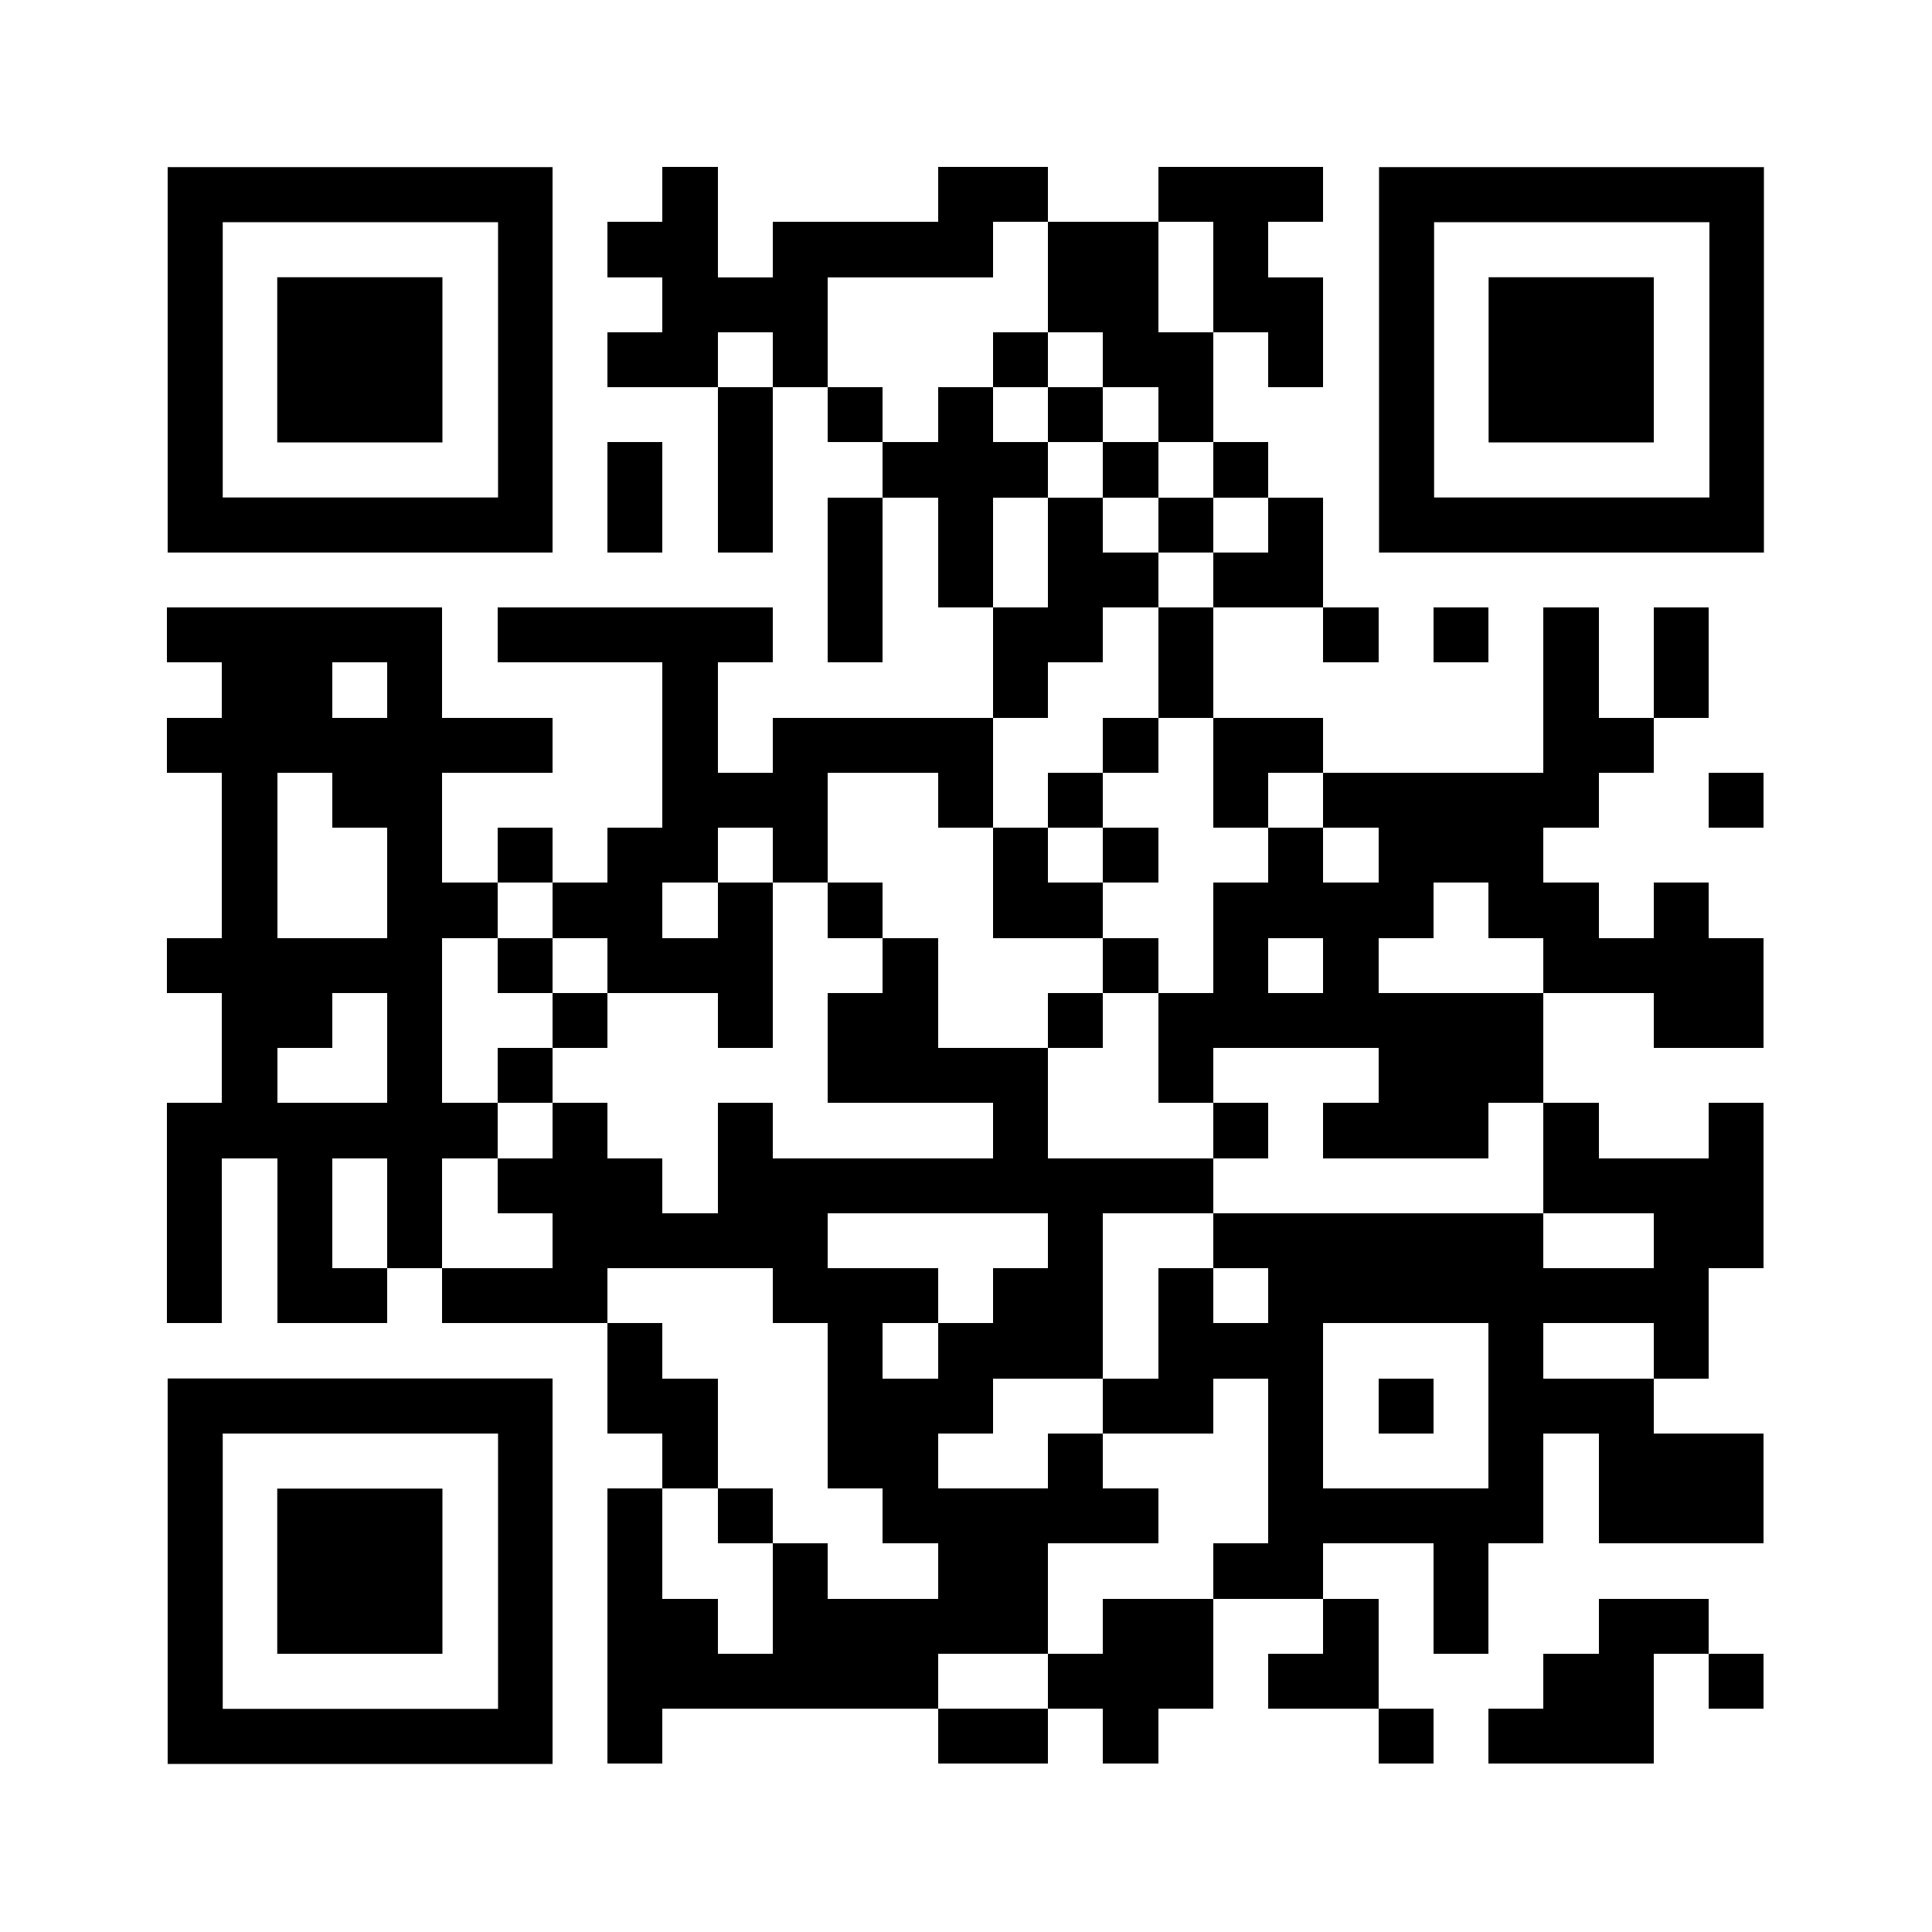
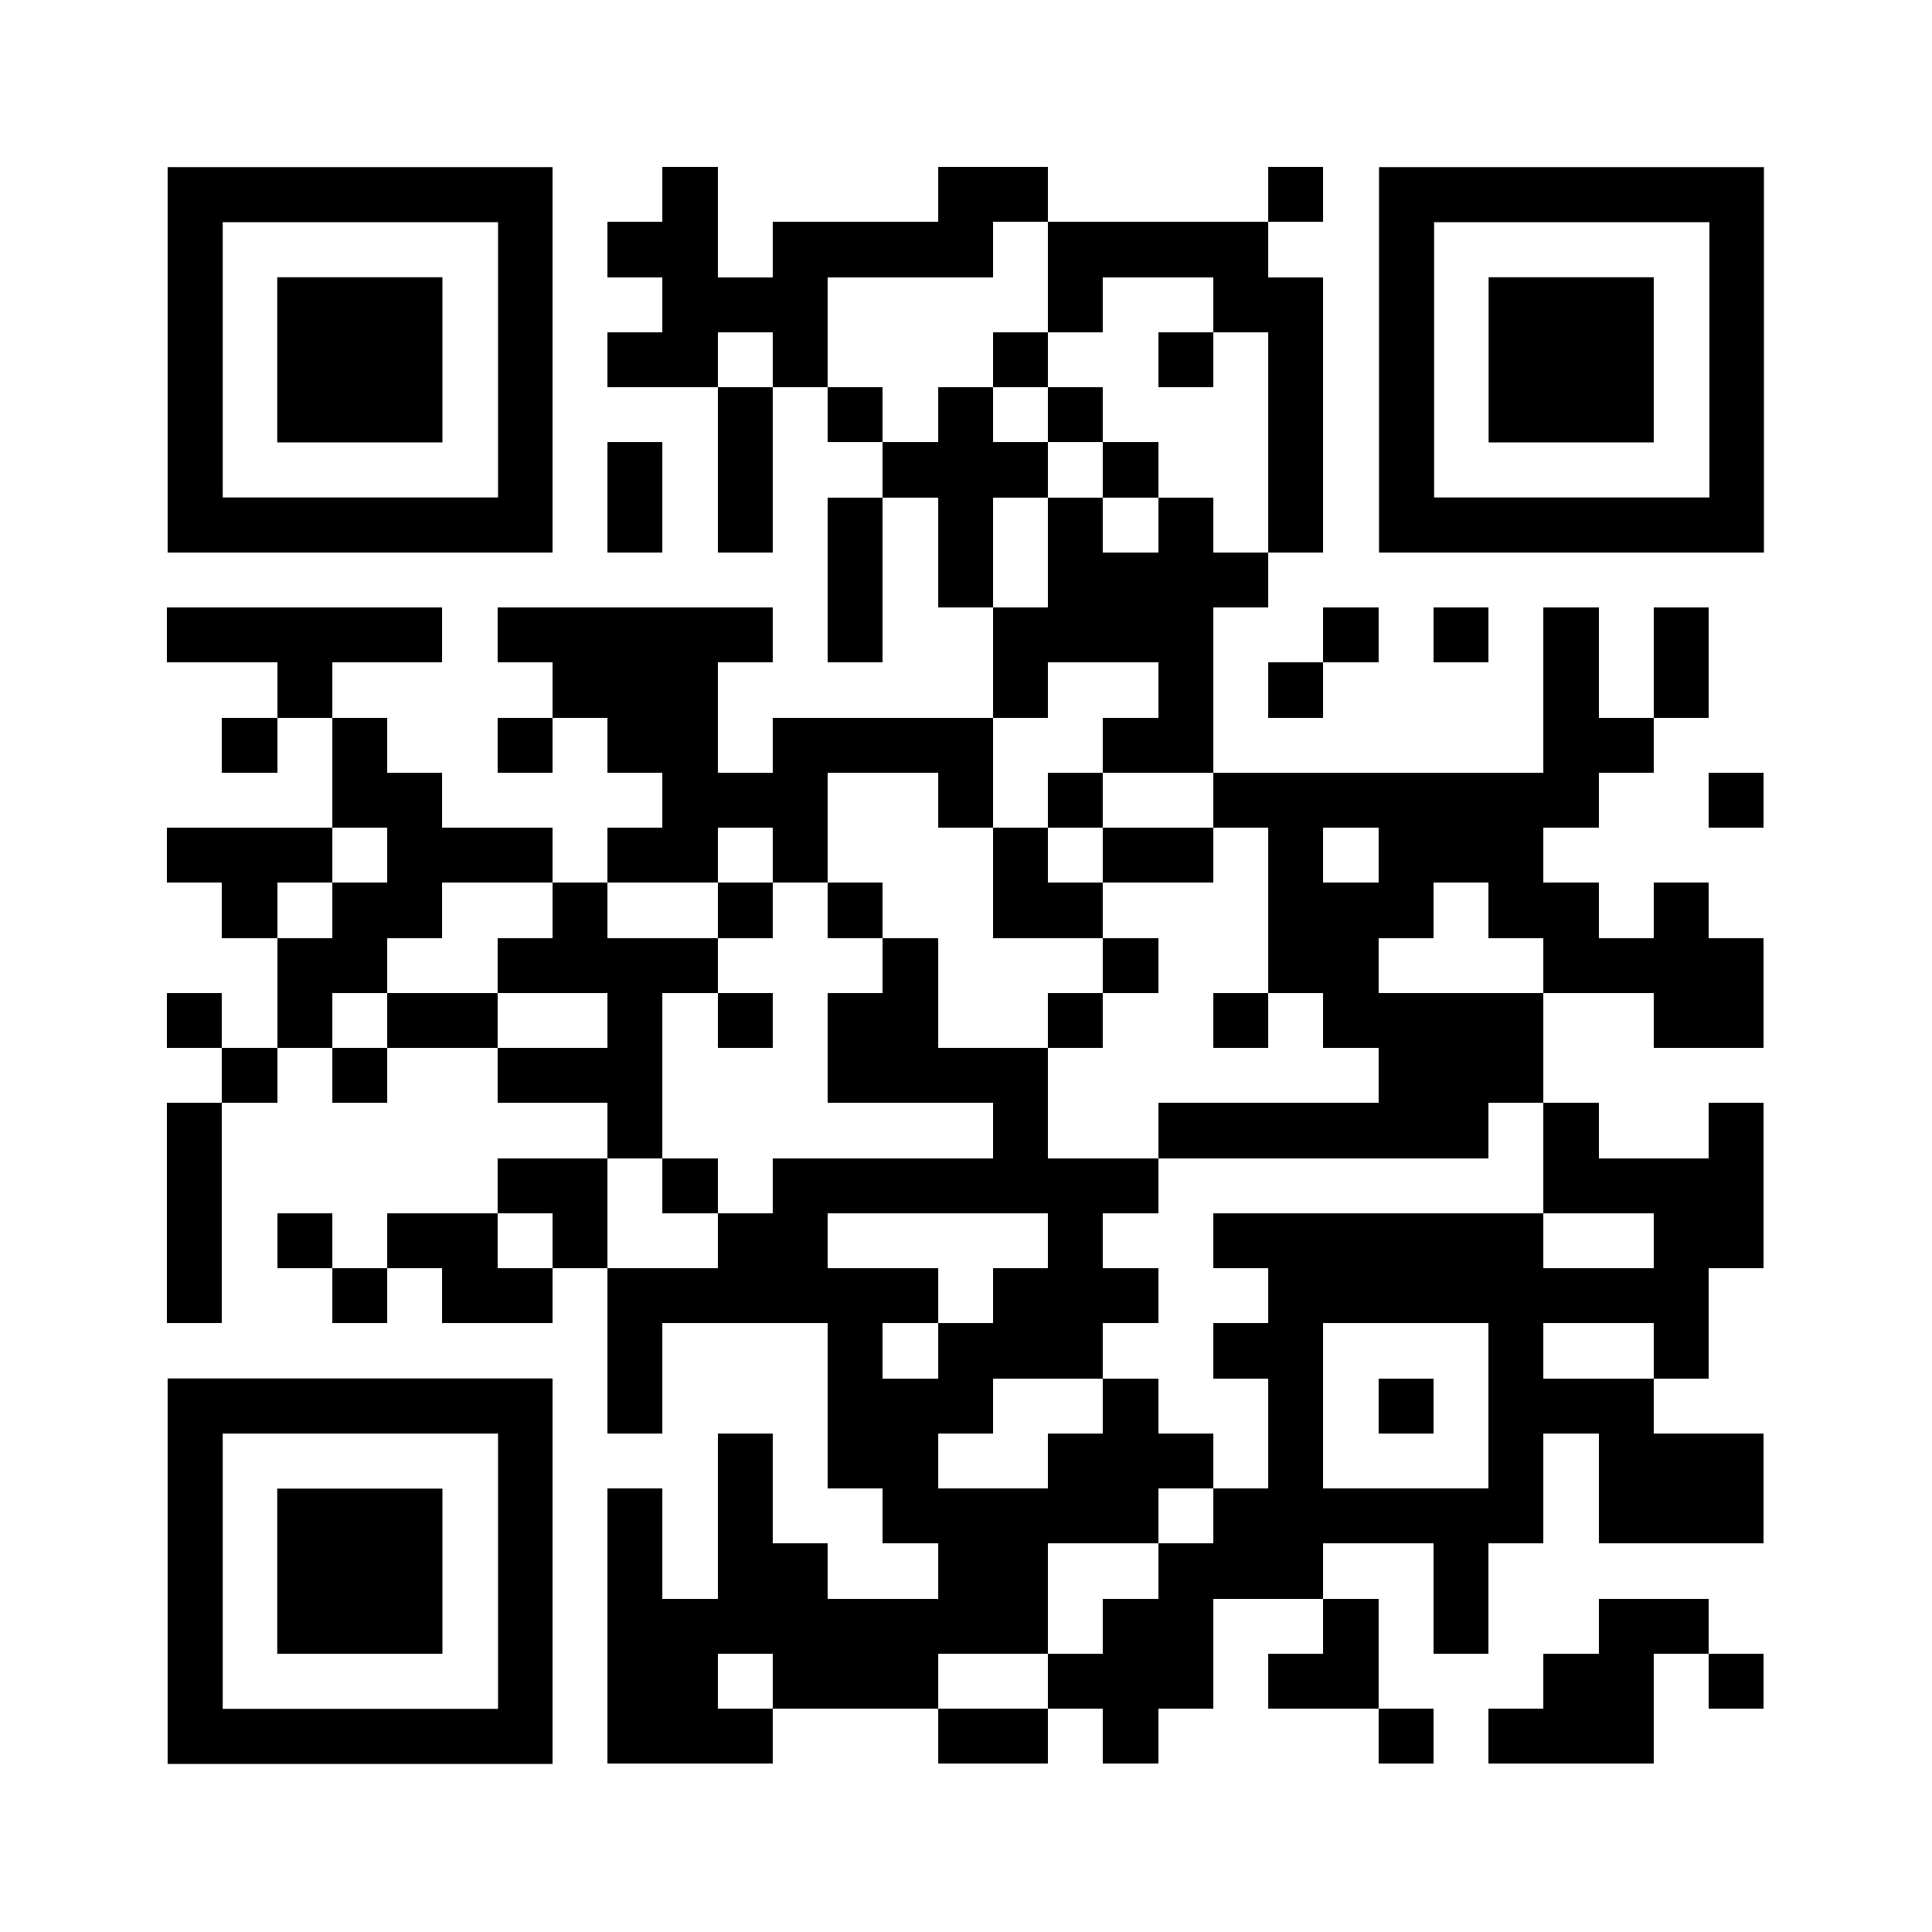
<svg xmlns="http://www.w3.org/2000/svg" version="1.0" viewBox="0 0 100 100" enable-background="new 0 0 100 100" xml:space="preserve">
  <svg version="1.1" width="100" height="100" viewBox="0 0 2000 2000" x="0" y="0" shape-rendering="crispEdges">
    <defs />
    <rect x="0" y="0" width="2000" height="2000" fill="#ffffff" />
    <rect x="686" y="173" width="57" height="57" fill="#000000" />
    <rect x="971" y="173" width="57" height="57" fill="#000000" />
    <rect x="1028" y="173" width="57" height="57" fill="#000000" />
-     <rect x="1199" y="173" width="57" height="57" fill="#000000" />
-     <rect x="1256" y="173" width="57" height="57" fill="#000000" />
    <rect x="1313" y="173" width="57" height="57" fill="#000000" />
    <rect x="629" y="230" width="57" height="57" fill="#000000" />
    <rect x="686" y="230" width="57" height="57" fill="#000000" />
    <rect x="800" y="230" width="57" height="57" fill="#000000" />
    <rect x="857" y="230" width="57" height="57" fill="#000000" />
    <rect x="914" y="230" width="57" height="57" fill="#000000" />
    <rect x="971" y="230" width="57" height="57" fill="#000000" />
    <rect x="1085" y="230" width="57" height="57" fill="#000000" />
    <rect x="1142" y="230" width="57" height="57" fill="#000000" />
+     <rect x="1199" y="230" width="57" height="57" fill="#000000" />
    <rect x="1256" y="230" width="57" height="57" fill="#000000" />
    <rect x="686" y="287" width="57" height="57" fill="#000000" />
    <rect x="743" y="287" width="57" height="57" fill="#000000" />
    <rect x="800" y="287" width="57" height="57" fill="#000000" />
    <rect x="1085" y="287" width="57" height="57" fill="#000000" />
-     <rect x="1142" y="287" width="57" height="57" fill="#000000" />
    <rect x="1256" y="287" width="57" height="57" fill="#000000" />
    <rect x="1313" y="287" width="57" height="57" fill="#000000" />
    <rect x="629" y="344" width="57" height="57" fill="#000000" />
    <rect x="686" y="344" width="57" height="57" fill="#000000" />
    <rect x="800" y="344" width="57" height="57" fill="#000000" />
    <rect x="1028" y="344" width="57" height="57" fill="#000000" />
-     <rect x="1142" y="344" width="57" height="57" fill="#000000" />
    <rect x="1199" y="344" width="57" height="57" fill="#000000" />
    <rect x="1313" y="344" width="57" height="57" fill="#000000" />
    <rect x="743" y="401" width="57" height="57" fill="#000000" />
    <rect x="857" y="401" width="57" height="57" fill="#000000" />
    <rect x="971" y="401" width="57" height="57" fill="#000000" />
    <rect x="1085" y="401" width="57" height="57" fill="#000000" />
-     <rect x="1199" y="401" width="57" height="57" fill="#000000" />
+     <rect x="1313" y="401" width="57" height="57" fill="#000000" />
    <rect x="629" y="458" width="57" height="57" fill="#000000" />
    <rect x="743" y="458" width="57" height="57" fill="#000000" />
    <rect x="914" y="458" width="57" height="57" fill="#000000" />
    <rect x="971" y="458" width="57" height="57" fill="#000000" />
    <rect x="1028" y="458" width="57" height="57" fill="#000000" />
    <rect x="1142" y="458" width="57" height="57" fill="#000000" />
-     <rect x="1256" y="458" width="57" height="57" fill="#000000" />
+     <rect x="1313" y="458" width="57" height="57" fill="#000000" />
    <rect x="629" y="515" width="57" height="57" fill="#000000" />
    <rect x="743" y="515" width="57" height="57" fill="#000000" />
    <rect x="857" y="515" width="57" height="57" fill="#000000" />
    <rect x="971" y="515" width="57" height="57" fill="#000000" />
    <rect x="1085" y="515" width="57" height="57" fill="#000000" />
    <rect x="1199" y="515" width="57" height="57" fill="#000000" />
    <rect x="1313" y="515" width="57" height="57" fill="#000000" />
    <rect x="857" y="572" width="57" height="57" fill="#000000" />
    <rect x="971" y="572" width="57" height="57" fill="#000000" />
    <rect x="1085" y="572" width="57" height="57" fill="#000000" />
    <rect x="1142" y="572" width="57" height="57" fill="#000000" />
+     <rect x="1199" y="572" width="57" height="57" fill="#000000" />
    <rect x="1256" y="572" width="57" height="57" fill="#000000" />
-     <rect x="1313" y="572" width="57" height="57" fill="#000000" />
    <rect x="173" y="629" width="57" height="57" fill="#000000" />
    <rect x="230" y="629" width="57" height="57" fill="#000000" />
    <rect x="287" y="629" width="57" height="57" fill="#000000" />
    <rect x="344" y="629" width="57" height="57" fill="#000000" />
    <rect x="401" y="629" width="57" height="57" fill="#000000" />
    <rect x="515" y="629" width="57" height="57" fill="#000000" />
    <rect x="572" y="629" width="57" height="57" fill="#000000" />
    <rect x="629" y="629" width="57" height="57" fill="#000000" />
    <rect x="686" y="629" width="57" height="57" fill="#000000" />
    <rect x="743" y="629" width="57" height="57" fill="#000000" />
    <rect x="857" y="629" width="57" height="57" fill="#000000" />
    <rect x="1028" y="629" width="57" height="57" fill="#000000" />
    <rect x="1085" y="629" width="57" height="57" fill="#000000" />
+     <rect x="1142" y="629" width="57" height="57" fill="#000000" />
    <rect x="1199" y="629" width="57" height="57" fill="#000000" />
    <rect x="1370" y="629" width="57" height="57" fill="#000000" />
    <rect x="1484" y="629" width="57" height="57" fill="#000000" />
    <rect x="1598" y="629" width="57" height="57" fill="#000000" />
    <rect x="1712" y="629" width="57" height="57" fill="#000000" />
-     <rect x="230" y="686" width="57" height="57" fill="#000000" />
    <rect x="287" y="686" width="57" height="57" fill="#000000" />
-     <rect x="401" y="686" width="57" height="57" fill="#000000" />
+     <rect x="572" y="686" width="57" height="57" fill="#000000" />
+     <rect x="629" y="686" width="57" height="57" fill="#000000" />
    <rect x="686" y="686" width="57" height="57" fill="#000000" />
    <rect x="1028" y="686" width="57" height="57" fill="#000000" />
    <rect x="1199" y="686" width="57" height="57" fill="#000000" />
+     <rect x="1313" y="686" width="57" height="57" fill="#000000" />
    <rect x="1598" y="686" width="57" height="57" fill="#000000" />
    <rect x="1712" y="686" width="57" height="57" fill="#000000" />
-     <rect x="173" y="743" width="57" height="57" fill="#000000" />
    <rect x="230" y="743" width="57" height="57" fill="#000000" />
-     <rect x="287" y="743" width="57" height="57" fill="#000000" />
    <rect x="344" y="743" width="57" height="57" fill="#000000" />
-     <rect x="401" y="743" width="57" height="57" fill="#000000" />
-     <rect x="458" y="743" width="57" height="57" fill="#000000" />
    <rect x="515" y="743" width="57" height="57" fill="#000000" />
+     <rect x="629" y="743" width="57" height="57" fill="#000000" />
    <rect x="686" y="743" width="57" height="57" fill="#000000" />
    <rect x="800" y="743" width="57" height="57" fill="#000000" />
    <rect x="857" y="743" width="57" height="57" fill="#000000" />
    <rect x="914" y="743" width="57" height="57" fill="#000000" />
    <rect x="971" y="743" width="57" height="57" fill="#000000" />
    <rect x="1142" y="743" width="57" height="57" fill="#000000" />
-     <rect x="1256" y="743" width="57" height="57" fill="#000000" />
-     <rect x="1313" y="743" width="57" height="57" fill="#000000" />
+     <rect x="1199" y="743" width="57" height="57" fill="#000000" />
    <rect x="1598" y="743" width="57" height="57" fill="#000000" />
    <rect x="1655" y="743" width="57" height="57" fill="#000000" />
-     <rect x="230" y="800" width="57" height="57" fill="#000000" />
    <rect x="344" y="800" width="57" height="57" fill="#000000" />
    <rect x="401" y="800" width="57" height="57" fill="#000000" />
    <rect x="686" y="800" width="57" height="57" fill="#000000" />
    <rect x="743" y="800" width="57" height="57" fill="#000000" />
    <rect x="800" y="800" width="57" height="57" fill="#000000" />
    <rect x="971" y="800" width="57" height="57" fill="#000000" />
    <rect x="1085" y="800" width="57" height="57" fill="#000000" />
    <rect x="1256" y="800" width="57" height="57" fill="#000000" />
+     <rect x="1313" y="800" width="57" height="57" fill="#000000" />
    <rect x="1370" y="800" width="57" height="57" fill="#000000" />
    <rect x="1427" y="800" width="57" height="57" fill="#000000" />
    <rect x="1484" y="800" width="57" height="57" fill="#000000" />
    <rect x="1541" y="800" width="57" height="57" fill="#000000" />
    <rect x="1598" y="800" width="57" height="57" fill="#000000" />
    <rect x="1769" y="800" width="57" height="57" fill="#000000" />
+     <rect x="173" y="857" width="57" height="57" fill="#000000" />
    <rect x="230" y="857" width="57" height="57" fill="#000000" />
+     <rect x="287" y="857" width="57" height="57" fill="#000000" />
    <rect x="401" y="857" width="57" height="57" fill="#000000" />
+     <rect x="458" y="857" width="57" height="57" fill="#000000" />
    <rect x="515" y="857" width="57" height="57" fill="#000000" />
    <rect x="629" y="857" width="57" height="57" fill="#000000" />
    <rect x="686" y="857" width="57" height="57" fill="#000000" />
    <rect x="800" y="857" width="57" height="57" fill="#000000" />
    <rect x="1028" y="857" width="57" height="57" fill="#000000" />
    <rect x="1142" y="857" width="57" height="57" fill="#000000" />
+     <rect x="1199" y="857" width="57" height="57" fill="#000000" />
    <rect x="1313" y="857" width="57" height="57" fill="#000000" />
    <rect x="1427" y="857" width="57" height="57" fill="#000000" />
    <rect x="1484" y="857" width="57" height="57" fill="#000000" />
    <rect x="1541" y="857" width="57" height="57" fill="#000000" />
    <rect x="230" y="914" width="57" height="57" fill="#000000" />
+     <rect x="344" y="914" width="57" height="57" fill="#000000" />
    <rect x="401" y="914" width="57" height="57" fill="#000000" />
-     <rect x="458" y="914" width="57" height="57" fill="#000000" />
    <rect x="572" y="914" width="57" height="57" fill="#000000" />
-     <rect x="629" y="914" width="57" height="57" fill="#000000" />
    <rect x="743" y="914" width="57" height="57" fill="#000000" />
    <rect x="857" y="914" width="57" height="57" fill="#000000" />
    <rect x="1028" y="914" width="57" height="57" fill="#000000" />
    <rect x="1085" y="914" width="57" height="57" fill="#000000" />
-     <rect x="1256" y="914" width="57" height="57" fill="#000000" />
    <rect x="1313" y="914" width="57" height="57" fill="#000000" />
    <rect x="1370" y="914" width="57" height="57" fill="#000000" />
    <rect x="1427" y="914" width="57" height="57" fill="#000000" />
    <rect x="1541" y="914" width="57" height="57" fill="#000000" />
    <rect x="1598" y="914" width="57" height="57" fill="#000000" />
    <rect x="1712" y="914" width="57" height="57" fill="#000000" />
-     <rect x="173" y="971" width="57" height="57" fill="#000000" />
-     <rect x="230" y="971" width="57" height="57" fill="#000000" />
    <rect x="287" y="971" width="57" height="57" fill="#000000" />
    <rect x="344" y="971" width="57" height="57" fill="#000000" />
-     <rect x="401" y="971" width="57" height="57" fill="#000000" />
    <rect x="515" y="971" width="57" height="57" fill="#000000" />
+     <rect x="572" y="971" width="57" height="57" fill="#000000" />
    <rect x="629" y="971" width="57" height="57" fill="#000000" />
    <rect x="686" y="971" width="57" height="57" fill="#000000" />
-     <rect x="743" y="971" width="57" height="57" fill="#000000" />
    <rect x="914" y="971" width="57" height="57" fill="#000000" />
    <rect x="1142" y="971" width="57" height="57" fill="#000000" />
-     <rect x="1256" y="971" width="57" height="57" fill="#000000" />
+     <rect x="1313" y="971" width="57" height="57" fill="#000000" />
    <rect x="1370" y="971" width="57" height="57" fill="#000000" />
    <rect x="1598" y="971" width="57" height="57" fill="#000000" />
    <rect x="1655" y="971" width="57" height="57" fill="#000000" />
    <rect x="1712" y="971" width="57" height="57" fill="#000000" />
    <rect x="1769" y="971" width="57" height="57" fill="#000000" />
-     <rect x="230" y="1028" width="57" height="57" fill="#000000" />
+     <rect x="173" y="1028" width="57" height="57" fill="#000000" />
    <rect x="287" y="1028" width="57" height="57" fill="#000000" />
    <rect x="401" y="1028" width="57" height="57" fill="#000000" />
-     <rect x="572" y="1028" width="57" height="57" fill="#000000" />
+     <rect x="458" y="1028" width="57" height="57" fill="#000000" />
+     <rect x="629" y="1028" width="57" height="57" fill="#000000" />
    <rect x="743" y="1028" width="57" height="57" fill="#000000" />
    <rect x="857" y="1028" width="57" height="57" fill="#000000" />
    <rect x="914" y="1028" width="57" height="57" fill="#000000" />
    <rect x="1085" y="1028" width="57" height="57" fill="#000000" />
-     <rect x="1199" y="1028" width="57" height="57" fill="#000000" />
    <rect x="1256" y="1028" width="57" height="57" fill="#000000" />
-     <rect x="1313" y="1028" width="57" height="57" fill="#000000" />
    <rect x="1370" y="1028" width="57" height="57" fill="#000000" />
    <rect x="1427" y="1028" width="57" height="57" fill="#000000" />
    <rect x="1484" y="1028" width="57" height="57" fill="#000000" />
    <rect x="1541" y="1028" width="57" height="57" fill="#000000" />
    <rect x="1712" y="1028" width="57" height="57" fill="#000000" />
    <rect x="1769" y="1028" width="57" height="57" fill="#000000" />
    <rect x="230" y="1085" width="57" height="57" fill="#000000" />
-     <rect x="401" y="1085" width="57" height="57" fill="#000000" />
+     <rect x="344" y="1085" width="57" height="57" fill="#000000" />
    <rect x="515" y="1085" width="57" height="57" fill="#000000" />
+     <rect x="572" y="1085" width="57" height="57" fill="#000000" />
+     <rect x="629" y="1085" width="57" height="57" fill="#000000" />
    <rect x="857" y="1085" width="57" height="57" fill="#000000" />
    <rect x="914" y="1085" width="57" height="57" fill="#000000" />
    <rect x="971" y="1085" width="57" height="57" fill="#000000" />
    <rect x="1028" y="1085" width="57" height="57" fill="#000000" />
-     <rect x="1199" y="1085" width="57" height="57" fill="#000000" />
    <rect x="1427" y="1085" width="57" height="57" fill="#000000" />
    <rect x="1484" y="1085" width="57" height="57" fill="#000000" />
    <rect x="1541" y="1085" width="57" height="57" fill="#000000" />
    <rect x="173" y="1142" width="57" height="57" fill="#000000" />
-     <rect x="230" y="1142" width="57" height="57" fill="#000000" />
-     <rect x="287" y="1142" width="57" height="57" fill="#000000" />
-     <rect x="344" y="1142" width="57" height="57" fill="#000000" />
-     <rect x="401" y="1142" width="57" height="57" fill="#000000" />
-     <rect x="458" y="1142" width="57" height="57" fill="#000000" />
-     <rect x="572" y="1142" width="57" height="57" fill="#000000" />
-     <rect x="743" y="1142" width="57" height="57" fill="#000000" />
+     <rect x="629" y="1142" width="57" height="57" fill="#000000" />
    <rect x="1028" y="1142" width="57" height="57" fill="#000000" />
+     <rect x="1199" y="1142" width="57" height="57" fill="#000000" />
    <rect x="1256" y="1142" width="57" height="57" fill="#000000" />
+     <rect x="1313" y="1142" width="57" height="57" fill="#000000" />
    <rect x="1370" y="1142" width="57" height="57" fill="#000000" />
    <rect x="1427" y="1142" width="57" height="57" fill="#000000" />
    <rect x="1484" y="1142" width="57" height="57" fill="#000000" />
    <rect x="1598" y="1142" width="57" height="57" fill="#000000" />
    <rect x="1769" y="1142" width="57" height="57" fill="#000000" />
    <rect x="173" y="1199" width="57" height="57" fill="#000000" />
-     <rect x="287" y="1199" width="57" height="57" fill="#000000" />
-     <rect x="401" y="1199" width="57" height="57" fill="#000000" />
    <rect x="515" y="1199" width="57" height="57" fill="#000000" />
    <rect x="572" y="1199" width="57" height="57" fill="#000000" />
-     <rect x="629" y="1199" width="57" height="57" fill="#000000" />
-     <rect x="743" y="1199" width="57" height="57" fill="#000000" />
+     <rect x="686" y="1199" width="57" height="57" fill="#000000" />
    <rect x="800" y="1199" width="57" height="57" fill="#000000" />
    <rect x="857" y="1199" width="57" height="57" fill="#000000" />
    <rect x="914" y="1199" width="57" height="57" fill="#000000" />
    <rect x="971" y="1199" width="57" height="57" fill="#000000" />
    <rect x="1028" y="1199" width="57" height="57" fill="#000000" />
    <rect x="1085" y="1199" width="57" height="57" fill="#000000" />
    <rect x="1142" y="1199" width="57" height="57" fill="#000000" />
-     <rect x="1199" y="1199" width="57" height="57" fill="#000000" />
    <rect x="1598" y="1199" width="57" height="57" fill="#000000" />
    <rect x="1655" y="1199" width="57" height="57" fill="#000000" />
    <rect x="1712" y="1199" width="57" height="57" fill="#000000" />
    <rect x="1769" y="1199" width="57" height="57" fill="#000000" />
    <rect x="173" y="1256" width="57" height="57" fill="#000000" />
    <rect x="287" y="1256" width="57" height="57" fill="#000000" />
    <rect x="401" y="1256" width="57" height="57" fill="#000000" />
+     <rect x="458" y="1256" width="57" height="57" fill="#000000" />
    <rect x="572" y="1256" width="57" height="57" fill="#000000" />
-     <rect x="629" y="1256" width="57" height="57" fill="#000000" />
-     <rect x="686" y="1256" width="57" height="57" fill="#000000" />
    <rect x="743" y="1256" width="57" height="57" fill="#000000" />
    <rect x="800" y="1256" width="57" height="57" fill="#000000" />
    <rect x="1085" y="1256" width="57" height="57" fill="#000000" />
    <rect x="1256" y="1256" width="57" height="57" fill="#000000" />
    <rect x="1313" y="1256" width="57" height="57" fill="#000000" />
    <rect x="1370" y="1256" width="57" height="57" fill="#000000" />
    <rect x="1427" y="1256" width="57" height="57" fill="#000000" />
    <rect x="1484" y="1256" width="57" height="57" fill="#000000" />
    <rect x="1541" y="1256" width="57" height="57" fill="#000000" />
    <rect x="1712" y="1256" width="57" height="57" fill="#000000" />
    <rect x="1769" y="1256" width="57" height="57" fill="#000000" />
    <rect x="173" y="1313" width="57" height="57" fill="#000000" />
-     <rect x="287" y="1313" width="57" height="57" fill="#000000" />
    <rect x="344" y="1313" width="57" height="57" fill="#000000" />
    <rect x="458" y="1313" width="57" height="57" fill="#000000" />
    <rect x="515" y="1313" width="57" height="57" fill="#000000" />
-     <rect x="572" y="1313" width="57" height="57" fill="#000000" />
+     <rect x="629" y="1313" width="57" height="57" fill="#000000" />
+     <rect x="686" y="1313" width="57" height="57" fill="#000000" />
+     <rect x="743" y="1313" width="57" height="57" fill="#000000" />
    <rect x="800" y="1313" width="57" height="57" fill="#000000" />
    <rect x="857" y="1313" width="57" height="57" fill="#000000" />
    <rect x="914" y="1313" width="57" height="57" fill="#000000" />
    <rect x="1028" y="1313" width="57" height="57" fill="#000000" />
    <rect x="1085" y="1313" width="57" height="57" fill="#000000" />
-     <rect x="1199" y="1313" width="57" height="57" fill="#000000" />
+     <rect x="1142" y="1313" width="57" height="57" fill="#000000" />
    <rect x="1313" y="1313" width="57" height="57" fill="#000000" />
    <rect x="1370" y="1313" width="57" height="57" fill="#000000" />
    <rect x="1427" y="1313" width="57" height="57" fill="#000000" />
    <rect x="1484" y="1313" width="57" height="57" fill="#000000" />
    <rect x="1541" y="1313" width="57" height="57" fill="#000000" />
    <rect x="1598" y="1313" width="57" height="57" fill="#000000" />
    <rect x="1655" y="1313" width="57" height="57" fill="#000000" />
    <rect x="1712" y="1313" width="57" height="57" fill="#000000" />
    <rect x="629" y="1370" width="57" height="57" fill="#000000" />
    <rect x="857" y="1370" width="57" height="57" fill="#000000" />
    <rect x="971" y="1370" width="57" height="57" fill="#000000" />
    <rect x="1028" y="1370" width="57" height="57" fill="#000000" />
    <rect x="1085" y="1370" width="57" height="57" fill="#000000" />
-     <rect x="1199" y="1370" width="57" height="57" fill="#000000" />
    <rect x="1256" y="1370" width="57" height="57" fill="#000000" />
    <rect x="1313" y="1370" width="57" height="57" fill="#000000" />
    <rect x="1541" y="1370" width="57" height="57" fill="#000000" />
    <rect x="1712" y="1370" width="57" height="57" fill="#000000" />
    <rect x="629" y="1427" width="57" height="57" fill="#000000" />
-     <rect x="686" y="1427" width="57" height="57" fill="#000000" />
    <rect x="857" y="1427" width="57" height="57" fill="#000000" />
    <rect x="914" y="1427" width="57" height="57" fill="#000000" />
    <rect x="971" y="1427" width="57" height="57" fill="#000000" />
    <rect x="1142" y="1427" width="57" height="57" fill="#000000" />
-     <rect x="1199" y="1427" width="57" height="57" fill="#000000" />
    <rect x="1313" y="1427" width="57" height="57" fill="#000000" />
    <rect x="1427" y="1427" width="57" height="57" fill="#000000" />
    <rect x="1541" y="1427" width="57" height="57" fill="#000000" />
    <rect x="1598" y="1427" width="57" height="57" fill="#000000" />
    <rect x="1655" y="1427" width="57" height="57" fill="#000000" />
-     <rect x="686" y="1484" width="57" height="57" fill="#000000" />
+     <rect x="743" y="1484" width="57" height="57" fill="#000000" />
    <rect x="857" y="1484" width="57" height="57" fill="#000000" />
    <rect x="914" y="1484" width="57" height="57" fill="#000000" />
    <rect x="1085" y="1484" width="57" height="57" fill="#000000" />
+     <rect x="1142" y="1484" width="57" height="57" fill="#000000" />
+     <rect x="1199" y="1484" width="57" height="57" fill="#000000" />
    <rect x="1313" y="1484" width="57" height="57" fill="#000000" />
    <rect x="1541" y="1484" width="57" height="57" fill="#000000" />
    <rect x="1655" y="1484" width="57" height="57" fill="#000000" />
    <rect x="1712" y="1484" width="57" height="57" fill="#000000" />
    <rect x="1769" y="1484" width="57" height="57" fill="#000000" />
    <rect x="629" y="1541" width="57" height="57" fill="#000000" />
    <rect x="743" y="1541" width="57" height="57" fill="#000000" />
    <rect x="914" y="1541" width="57" height="57" fill="#000000" />
    <rect x="971" y="1541" width="57" height="57" fill="#000000" />
    <rect x="1028" y="1541" width="57" height="57" fill="#000000" />
    <rect x="1085" y="1541" width="57" height="57" fill="#000000" />
    <rect x="1142" y="1541" width="57" height="57" fill="#000000" />
+     <rect x="1256" y="1541" width="57" height="57" fill="#000000" />
    <rect x="1313" y="1541" width="57" height="57" fill="#000000" />
    <rect x="1370" y="1541" width="57" height="57" fill="#000000" />
    <rect x="1427" y="1541" width="57" height="57" fill="#000000" />
    <rect x="1484" y="1541" width="57" height="57" fill="#000000" />
    <rect x="1541" y="1541" width="57" height="57" fill="#000000" />
    <rect x="1655" y="1541" width="57" height="57" fill="#000000" />
    <rect x="1712" y="1541" width="57" height="57" fill="#000000" />
    <rect x="1769" y="1541" width="57" height="57" fill="#000000" />
    <rect x="629" y="1598" width="57" height="57" fill="#000000" />
+     <rect x="743" y="1598" width="57" height="57" fill="#000000" />
    <rect x="800" y="1598" width="57" height="57" fill="#000000" />
    <rect x="971" y="1598" width="57" height="57" fill="#000000" />
    <rect x="1028" y="1598" width="57" height="57" fill="#000000" />
+     <rect x="1199" y="1598" width="57" height="57" fill="#000000" />
    <rect x="1256" y="1598" width="57" height="57" fill="#000000" />
    <rect x="1313" y="1598" width="57" height="57" fill="#000000" />
    <rect x="1484" y="1598" width="57" height="57" fill="#000000" />
    <rect x="629" y="1655" width="57" height="57" fill="#000000" />
    <rect x="686" y="1655" width="57" height="57" fill="#000000" />
+     <rect x="743" y="1655" width="57" height="57" fill="#000000" />
    <rect x="800" y="1655" width="57" height="57" fill="#000000" />
    <rect x="857" y="1655" width="57" height="57" fill="#000000" />
    <rect x="914" y="1655" width="57" height="57" fill="#000000" />
    <rect x="971" y="1655" width="57" height="57" fill="#000000" />
    <rect x="1028" y="1655" width="57" height="57" fill="#000000" />
    <rect x="1142" y="1655" width="57" height="57" fill="#000000" />
    <rect x="1199" y="1655" width="57" height="57" fill="#000000" />
    <rect x="1370" y="1655" width="57" height="57" fill="#000000" />
    <rect x="1484" y="1655" width="57" height="57" fill="#000000" />
    <rect x="1655" y="1655" width="57" height="57" fill="#000000" />
    <rect x="1712" y="1655" width="57" height="57" fill="#000000" />
    <rect x="629" y="1712" width="57" height="57" fill="#000000" />
    <rect x="686" y="1712" width="57" height="57" fill="#000000" />
-     <rect x="743" y="1712" width="57" height="57" fill="#000000" />
    <rect x="800" y="1712" width="57" height="57" fill="#000000" />
    <rect x="857" y="1712" width="57" height="57" fill="#000000" />
    <rect x="914" y="1712" width="57" height="57" fill="#000000" />
    <rect x="1085" y="1712" width="57" height="57" fill="#000000" />
    <rect x="1142" y="1712" width="57" height="57" fill="#000000" />
    <rect x="1199" y="1712" width="57" height="57" fill="#000000" />
    <rect x="1313" y="1712" width="57" height="57" fill="#000000" />
    <rect x="1370" y="1712" width="57" height="57" fill="#000000" />
    <rect x="1598" y="1712" width="57" height="57" fill="#000000" />
    <rect x="1655" y="1712" width="57" height="57" fill="#000000" />
    <rect x="1769" y="1712" width="57" height="57" fill="#000000" />
    <rect x="629" y="1769" width="57" height="57" fill="#000000" />
+     <rect x="686" y="1769" width="57" height="57" fill="#000000" />
+     <rect x="743" y="1769" width="57" height="57" fill="#000000" />
    <rect x="971" y="1769" width="57" height="57" fill="#000000" />
    <rect x="1028" y="1769" width="57" height="57" fill="#000000" />
    <rect x="1142" y="1769" width="57" height="57" fill="#000000" />
    <rect x="1427" y="1769" width="57" height="57" fill="#000000" />
    <rect x="1541" y="1769" width="57" height="57" fill="#000000" />
    <rect x="1598" y="1769" width="57" height="57" fill="#000000" />
    <rect x="1655" y="1769" width="57" height="57" fill="#000000" />
    <svg version="1.1" id="Ebene_1" x="173" y="173" width="399" height="399" viewBox="0 0 699.988 699.986" enable-background="new 0 0 699.988 699.986" xml:space="preserve" shape-rendering="auto">
      <path fill="#000000" d="M600.99,0h-100h-99.997h-0.001h-99.997h-99.998h-99.998H1v99.998v99.998v99.998v99.999v99.997v99.998v99.998  h99.999h99.998h99.998h99.997h0.001h99.997h100h99.998v-99.998V499.99v-99.997v-99.999v-99.998V99.998V0H600.99z M600.99,199.996  v99.998v99.999v99.997v99.998h-100h-99.997h-0.001h-99.997h-99.998h-99.998V499.99v-99.997v-99.999v-99.998V99.998h99.998h99.998  h99.997h0.001h99.997h100V199.996z" />
    </svg>
    <svg version="1.0" id="Ebene_1" x="173" y="173" width="399" height="399" viewBox="0 0 699.988 699.988" enable-background="new 0 0 699.988 699.988" xml:space="preserve" shape-rendering="auto">
      <polygon fill="#000000" points="399.994,199.997 399.992,199.997 299.996,199.997 199.998,199.997 199.998,299.994 199.998,399.994   199.998,499.991 299.996,499.991 399.992,499.991 399.994,499.991 499.99,499.991 499.99,399.994 499.99,299.994 499.99,199.997 " />
    </svg>
    <svg version="1.1" id="Ebene_1" x="1427" y="173" width="399" height="399" viewBox="0 0 699.988 699.986" enable-background="new 0 0 699.988 699.986" xml:space="preserve" shape-rendering="auto">
      <path fill="#000000" d="M600.99,0h-100h-99.997h-0.001h-99.997h-99.998h-99.998H1v99.998v99.998v99.998v99.999v99.997v99.998v99.998  h99.999h99.998h99.998h99.997h0.001h99.997h100h99.998v-99.998V499.99v-99.997v-99.999v-99.998V99.998V0H600.99z M600.99,199.996  v99.998v99.999v99.997v99.998h-100h-99.997h-0.001h-99.997h-99.998h-99.998V499.99v-99.997v-99.999v-99.998V99.998h99.998h99.998  h99.997h0.001h99.997h100V199.996z" />
    </svg>
    <svg version="1.0" id="Ebene_1" x="1427" y="173" width="399" height="399" viewBox="0 0 699.988 699.988" enable-background="new 0 0 699.988 699.988" xml:space="preserve" shape-rendering="auto">
      <polygon fill="#000000" points="399.994,199.997 399.992,199.997 299.996,199.997 199.998,199.997 199.998,299.994 199.998,399.994   199.998,499.991 299.996,499.991 399.992,499.991 399.994,499.991 499.99,499.991 499.99,399.994 499.99,299.994 499.99,199.997 " />
    </svg>
    <svg version="1.1" id="Ebene_1" x="173" y="1427" width="399" height="399" viewBox="0 0 699.988 699.986" enable-background="new 0 0 699.988 699.986" xml:space="preserve" shape-rendering="auto">
      <path fill="#000000" d="M600.99,0h-100h-99.997h-0.001h-99.997h-99.998h-99.998H1v99.998v99.998v99.998v99.999v99.997v99.998v99.998  h99.999h99.998h99.998h99.997h0.001h99.997h100h99.998v-99.998V499.99v-99.997v-99.999v-99.998V99.998V0H600.99z M600.99,199.996  v99.998v99.999v99.997v99.998h-100h-99.997h-0.001h-99.997h-99.998h-99.998V499.99v-99.997v-99.999v-99.998V99.998h99.998h99.998  h99.997h0.001h99.997h100V199.996z" />
    </svg>
    <svg version="1.0" id="Ebene_1" x="173" y="1427" width="399" height="399" viewBox="0 0 699.988 699.988" enable-background="new 0 0 699.988 699.988" xml:space="preserve" shape-rendering="auto">
      <polygon fill="#000000" points="399.994,199.997 399.992,199.997 299.996,199.997 199.998,199.997 199.998,299.994 199.998,399.994   199.998,499.991 299.996,499.991 399.992,499.991 399.994,499.991 499.99,499.991 499.99,399.994 499.99,299.994 499.99,199.997 " />
    </svg>
  </svg>
</svg>
